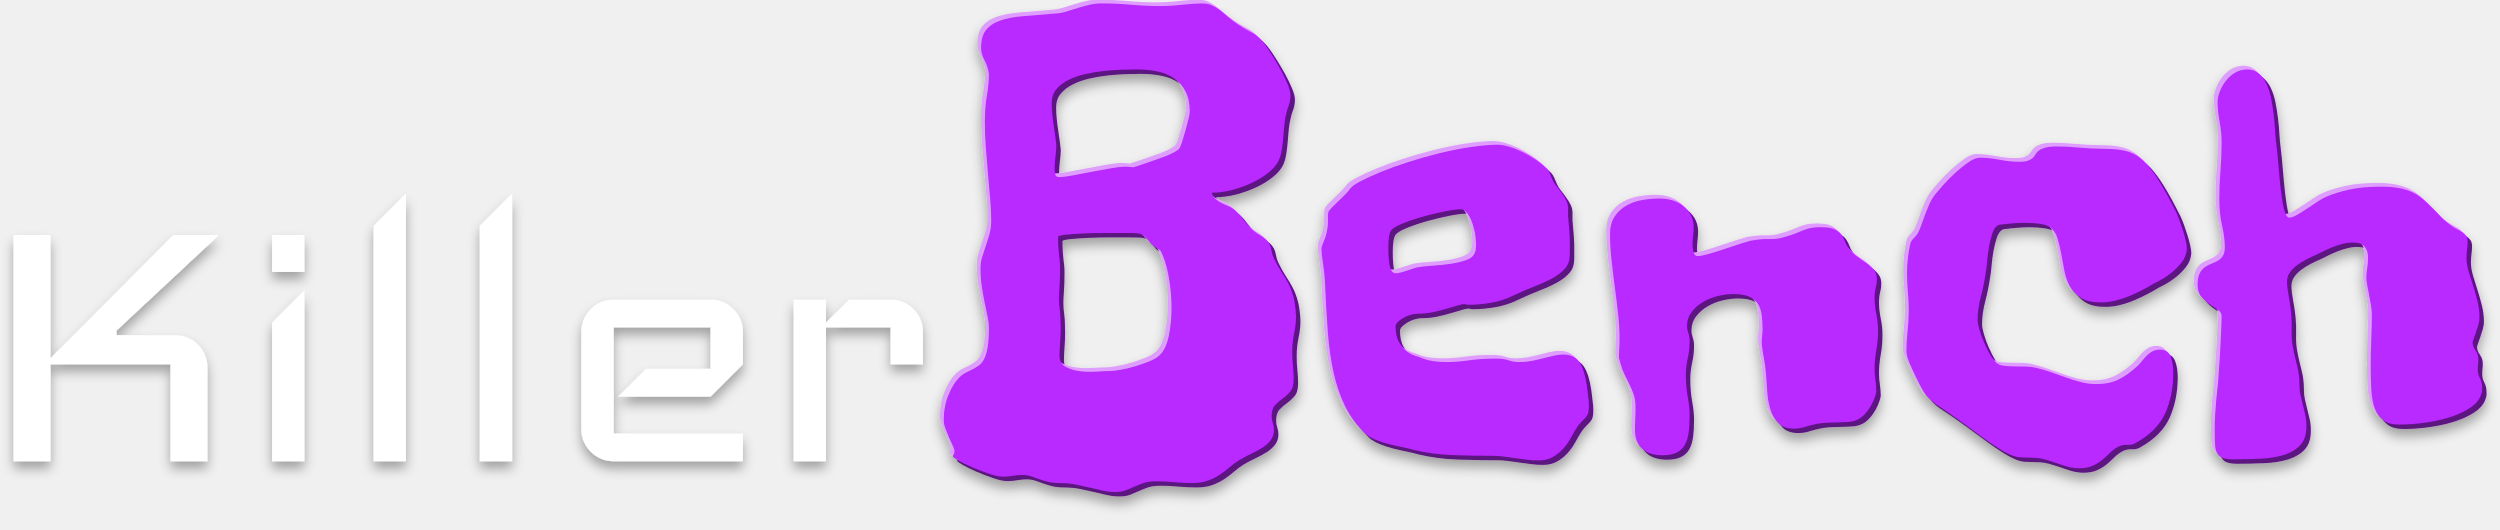
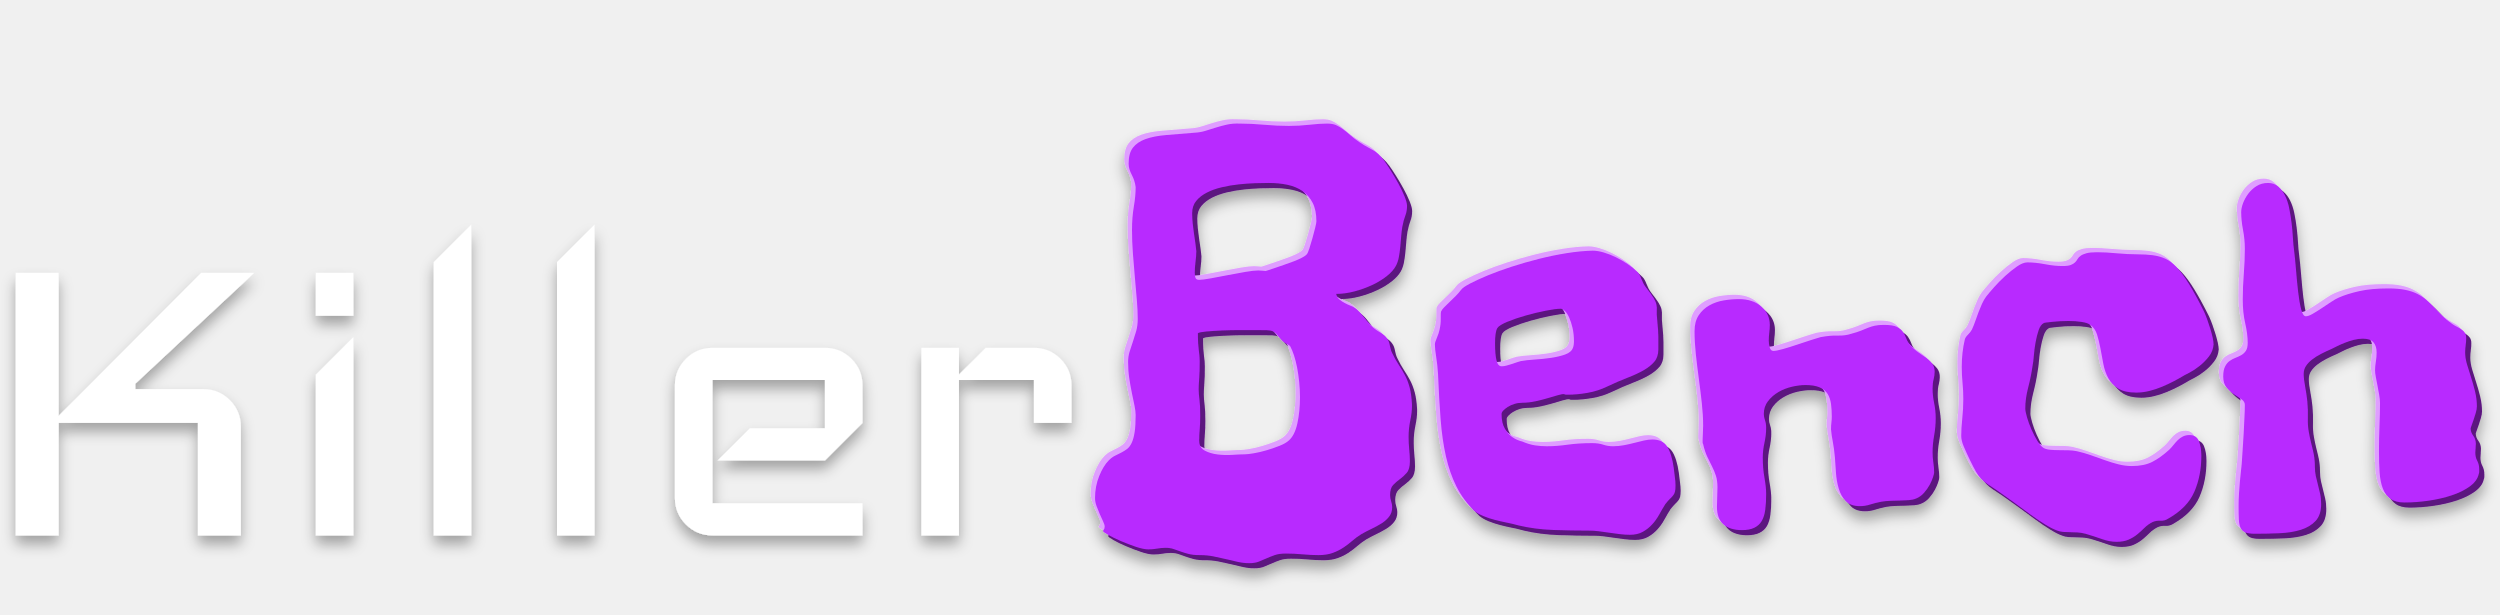
- <svg xmlns="http://www.w3.org/2000/svg" viewBox="0 0 7372 1560" role="img" aria-label="KillerBench">
+ <svg xmlns="http://www.w3.org/2000/svg" viewBox="0 0 6350 1560" role="img" aria-label="KillerBench">
  <defs>
    <filter id="ds" x="-12%" y="-25%" width="124%" height="150%">
      <feDropShadow dx="0" dy="-22" stdDeviation="17" flood-color="#000000" flood-opacity="0.33" />
    </filter>
  </defs>
  <g transform="translate(40,1360) scale(1,-1)" filter="url(#ds)">
    <g fill="#ffffff" transform="scale(1.3612) translate(-90,0)">
      <path d="M535 490 313 283V273H440Q469 273 489.5 252.5Q510 232 510 203V0H430V210H170V0H90V490H170V223L436 490Z" transform="translate(0,0)" />
      <path d="M140 410H70V490H140ZM140 0H70V300L140 370Z" transform="translate(580,0)" />
      <path d="M150 0H80V510L150 580Z" transform="translate(790,0)" />
      <path d="M150 0H80V510L150 580Z" transform="translate(1020,0)" />
      <path d="M420 0H140Q111 0 90.5 20.5Q70 41 70 70V280Q70 309 90.5 329.5Q111 350 140 350H350Q379 350 399.5 329.5Q420 309 420 280V210L350 140H150L210 200H350V290H140V60H420Z" transform="translate(1250,0)" />
      <path d="M350 210H280V290H140V0H70V350H140V300L190 350H280Q309 350 329.5 329.5Q350 309 350 280Z" transform="translate(1710,0)" />
    </g>
    <g transform="translate(13,-13)">
-       <g fill="#5c147f" stroke="#5c147f" stroke-width="0" transform="translate(2736.1,17.5) scale(0.8535)">
+       <g fill="#5c147f" stroke="#5c147f" stroke-width="0" transform="translate(2736.1,13.5) scale(0.6615)">
        <path d="M1225 483V475Q1225 452 1218.5 421.0Q1212 390 1212 358Q1212 334 1214.5 309.0Q1217 284 1217 264Q1217 234 1205.0 220.0Q1193 206 1179.0 196.0Q1165 186 1153.0 173.5Q1141 161 1141 135Q1141 123 1145.0 111.0Q1149 99 1149 88Q1149 67 1137.5 52.0Q1126 37 1108.5 26.0Q1091 15 1070.0 5.0Q1049 -5 1030 -16Q1012 -27 996.0 -41.0Q980 -55 962.0 -67.0Q944 -79 921.0 -87.5Q898 -96 866 -96Q837 -96 804.5 -93.0Q772 -90 741 -90Q715 -90 698.0 -96.0Q681 -102 666.5 -108.5Q652 -115 637.0 -121.0Q622 -127 600 -127Q578 -127 556.0 -122.0Q534 -117 511.0 -111.5Q488 -106 463.0 -101.0Q438 -96 410 -96Q384 -96 367.0 -91.5Q350 -87 336.0 -82.0Q322 -77 309.0 -72.5Q296 -68 279 -68Q263 -68 246.5 -71.0Q230 -74 213 -74Q194 -74 164.5 -64.0Q135 -54 107.0 -42.0Q79 -30 59.0 -18.5Q39 -7 39 -4Q39 -1 42.0 2.5Q45 6 45 14Q45 21 39.0 33.5Q33 46 26.5 61.0Q20 76 14.0 92.0Q8 108 8 123Q8 168 24.0 207.5Q40 247 61 268Q73 280 85.5 286.0Q98 292 109.5 298.0Q121 304 131.0 311.5Q141 319 148.5 334.5Q156 350 160.0 375.5Q164 401 164 442Q164 457 159.5 478.5Q155 500 149.5 526.5Q144 553 139.5 583.0Q135 613 135 645Q135 667 141.0 686.0Q147 705 153.5 724.0Q160 743 166.0 764.0Q172 785 172 811Q172 844 168.5 885.0Q165 926 161.0 970.5Q157 1015 153.5 1061.5Q150 1108 150 1153Q150 1201 157.0 1242.0Q164 1283 164 1317Q161 1342 149.0 1364.5Q137 1387 137 1407Q137 1447 153.5 1468.5Q170 1490 202.0 1501.5Q234 1513 281.5 1517.0Q329 1521 391 1526Q412 1527 431.5 1533.0Q451 1539 471.5 1545.5Q492 1552 514.5 1557.0Q537 1562 563 1561Q607 1561 657.0 1556.5Q707 1552 752 1552Q792 1552 831.5 1556.5Q871 1561 899 1561Q920 1561 933.5 1555.0Q947 1549 960.0 1539.5Q973 1530 987.5 1517.0Q1002 1504 1024 1489Q1042 1477 1054.5 1470.5Q1067 1464 1077.0 1458.0Q1087 1452 1096.5 1443.5Q1106 1435 1118 1419Q1129 1404 1144.0 1380.0Q1159 1356 1173.0 1330.5Q1187 1305 1196.5 1281.5Q1206 1258 1206 1245Q1206 1224 1199.5 1207.5Q1193 1191 1188 1165Q1185 1147 1183.5 1127.0Q1182 1107 1180.0 1086.5Q1178 1066 1174.5 1047.5Q1171 1029 1163 1014Q1152 994 1128.0 975.0Q1104 956 1072.0 941.0Q1040 926 1004.0 916.5Q968 907 934 907Q937 894 946.0 886.0Q955 878 966.5 872.0Q978 866 989.5 861.5Q1001 857 1010 850Q1024 839 1038.0 820.5Q1052 802 1067 786Q1082 771 1102.0 759.5Q1122 748 1130 735Q1137 726 1140.0 709.0Q1143 692 1149 680Q1162 653 1175.0 633.5Q1188 614 1198.5 594.0Q1209 574 1216.0 548.0Q1223 522 1225 483ZM858 1186Q858 1228 844.0 1256.0Q830 1284 805.0 1301.5Q780 1319 746.5 1326.0Q713 1333 674 1333Q652 1333 622.0 1332.0Q592 1331 559.5 1327.5Q527 1324 495.0 1316.5Q463 1309 437.5 1296.0Q412 1283 396.5 1264.0Q381 1245 381 1217Q381 1199 383.0 1178.5Q385 1158 388.0 1138.5Q391 1119 393.5 1101.0Q396 1083 397 1071Q397 1054 394.0 1031.0Q391 1008 391 989Q391 975 394.0 968.0Q397 961 408 961Q421 961 451.5 966.5Q482 972 517.5 979.0Q553 986 585.5 991.5Q618 997 635 997Q644 997 651.5 996.0Q659 995 664 995Q663 995 673.0 998.0Q683 1001 698.5 1006.5Q714 1012 733.5 1018.5Q753 1025 771.0 1032.0Q789 1039 802.5 1046.0Q816 1053 821 1059Q825 1063 831.0 1081.5Q837 1100 843.0 1121.5Q849 1143 853.5 1161.5Q858 1180 858 1186ZM758 705Q755 710 744.0 715.5Q733 721 725 729Q713 744 706.5 751.5Q700 759 691.5 763.0Q683 767 668.5 767.5Q654 768 625 768Q602 768 566.0 768.0Q530 768 495.5 766.5Q461 765 434.5 762.5Q408 760 403 756Q403 733 404.0 717.5Q405 702 406.5 690.5Q408 679 409.0 669.5Q410 660 410 649Q410 606 408.0 582.0Q406 558 406 541Q406 524 409.0 501.5Q412 479 412 438Q412 412 410.0 387.5Q408 363 408 344Q408 317 429.0 305.5Q450 294 478.5 290.5Q507 287 536.0 289.0Q565 291 582 291Q594 291 617.5 295.0Q641 299 666.5 306.5Q692 314 716.0 323.5Q740 333 752 344Q775 364 785.0 410.0Q795 456 795 510Q795 539 792.0 568.5Q789 598 784.0 624.0Q779 650 772.0 671.0Q765 692 758 705Z" transform="translate(0,0)" />
        <path d="M956 240Q958 220 960.5 203.0Q963 186 963 172Q963 156 961.0 148.0Q959 140 954.5 134.0Q950 128 942.5 121.0Q935 114 924 100Q912 81 900.5 60.0Q889 39 873.5 22.0Q858 5 837.5 -6.5Q817 -18 788 -18Q770 -18 749.5 -15.5Q729 -13 708.5 -10.0Q688 -7 668.5 -4.5Q649 -2 633 -2Q564 -2 493.5 0.5Q423 3 360 18Q339 24 316.0 28.5Q293 33 270.0 39.0Q247 45 226.0 53.5Q205 62 190 74Q147 117 121.5 168.0Q96 219 81.5 283.0Q67 347 61.0 425.0Q55 503 51 600Q49 634 44.0 665.0Q39 696 39 713Q39 721 46.5 738.0Q54 755 57 770Q62 792 61.5 813.5Q61 835 63 840Q66 847 75.5 856.5Q85 866 96.5 877.0Q108 888 119.5 899.5Q131 911 139 922Q146 932 173.5 946.5Q201 961 242.0 978.0Q283 995 334.0 1011.5Q385 1028 438.5 1041.5Q492 1055 545.5 1063.5Q599 1072 645 1073Q664 1073 687.5 1066.0Q711 1059 734.5 1047.5Q758 1036 780.0 1021.0Q802 1006 817 991Q825 983 832.0 964.5Q839 946 848 934Q870 906 878.5 892.0Q887 878 889.5 867.0Q892 856 891.0 843.0Q890 830 893 803Q895 782 896.0 768.0Q897 754 897.0 742.0Q897 730 897.0 719.0Q897 708 897 694Q897 665 882.0 647.0Q867 629 841.0 614.0Q815 599 778.5 585.0Q742 571 700 551Q665 534 625.0 527.0Q585 520 551 520Q546 520 543.0 520.0Q540 520 535 522Q528 523 511.0 518.0Q494 513 472.0 506.5Q450 500 424.5 494.5Q399 489 375 489Q359 489 344.5 484.5Q330 480 319.0 473.0Q308 466 301.5 459.0Q295 452 295 446Q295 411 307.5 390.0Q320 369 335 358Q353 345 375 340Q400 329 423.0 325.5Q446 322 469 322Q507 322 548.5 328.0Q590 334 643 334Q668 334 685.5 328.0Q703 322 723 322Q744 322 765.0 326.0Q786 330 805.0 335.0Q824 340 841.5 344.0Q859 348 874 348Q913 348 930.5 321.5Q948 295 956 240ZM569 700Q571 705 572.0 711.0Q573 717 573 723Q573 753 567.5 776.5Q562 800 554.5 816.5Q547 833 538.0 841.5Q529 850 522 850Q503 850 465.0 842.5Q427 835 388.0 824.0Q349 813 317.5 800.0Q286 787 279 776Q274 768 272.0 752.5Q270 737 270 717Q270 675 275.5 652.0Q281 629 295 629Q304 629 315.0 632.0Q326 635 336.5 638.5Q347 642 355.5 645.0Q364 648 369 649Q391 653 423.0 655.0Q455 657 485.5 661.5Q516 666 539.5 674.5Q563 683 569 700Z" transform="translate(1274,0)" />
        <path d="M977 430Q977 396 971.0 363.0Q965 330 965 299Q965 279 968.0 259.5Q971 240 971 221Q971 217 967.0 204.0Q963 191 954.5 175.0Q946 159 932.5 143.5Q919 128 901 121Q889 116 873.5 115.0Q858 114 840.5 113.5Q823 113 804.5 112.5Q786 112 768 109Q743 104 724.5 98.0Q706 92 686 92Q650 92 631.5 111.5Q613 131 604.5 160.0Q596 189 594.0 221.0Q592 253 590 279Q587 313 582.0 338.5Q577 364 575 387Q575 401 576.5 413.0Q578 425 578 436Q578 462 575.0 484.5Q572 507 562.0 523.0Q552 539 531.5 548.0Q511 557 477 557Q453 557 425.0 550.5Q397 544 373.0 530.0Q349 516 333.0 495.0Q317 474 317 446Q317 435 321.5 422.0Q326 409 326 393Q326 365 319.5 335.5Q313 306 313 279Q313 237 319.5 201.0Q326 165 326 139Q326 104 322.5 78.0Q319 52 309.0 35.0Q299 18 280.5 9.0Q262 0 233 0Q187 0 162.0 22.0Q137 44 137 90Q137 107 138.0 125.5Q139 144 139 164Q139 191 133.0 209.0Q127 227 118.5 244.0Q110 261 100.5 280.5Q91 300 84 330Q82 333 82.0 337.0Q82 341 82 346Q82 357 83.0 371.5Q84 386 84 401Q84 441 79.0 487.0Q74 533 67.5 581.0Q61 629 56.0 675.5Q51 722 51 764Q51 801 67.0 825.0Q83 849 108.0 863.0Q133 877 163.0 882.0Q193 887 221 887Q275 887 307.5 858.5Q340 830 340 788Q340 774 338.0 758.5Q336 743 336 727Q336 716 339.5 702.0Q343 688 354 688Q365 688 391.5 695.5Q418 703 447.5 713.0Q477 723 502.0 731.0Q527 739 535 741Q573 748 601.0 747.0Q629 746 653 754Q676 760 690.5 766.0Q705 772 717.5 777.0Q730 782 743.5 785.0Q757 788 778 788Q812 788 827.5 780.5Q843 773 851.0 761.5Q859 750 864.0 736.0Q869 722 881 709Q896 692 912.5 681.0Q929 670 942.5 660.0Q956 650 964.5 638.0Q973 626 973 608Q973 594 969.0 579.0Q965 564 965 543Q965 517 971.0 488.0Q977 459 977 430Z" transform="translate(2259,0)" />
        <path d="M1014 713Q1012 687 996.0 666.5Q980 646 960.5 630.5Q941 615 923.0 605.5Q905 596 901 594Q883 583 861.0 571.5Q839 560 815.0 550.0Q791 540 766.0 534.0Q741 528 717 528Q673 528 648.0 543.5Q623 559 609.5 584.0Q596 609 590.5 639.0Q585 669 579.5 698.0Q574 727 566.5 751.0Q559 775 541 788Q530 796 506.5 799.5Q483 803 457 803Q439 803 422.5 802.0Q406 801 393.0 799.5Q380 798 371.5 797.0Q363 796 362 795Q349 788 342.0 767.0Q335 746 330.5 721.0Q326 696 324.0 671.0Q322 646 319 631Q313 589 302.0 547.0Q291 505 291 467Q291 456 297.5 433.5Q304 411 314.5 387.0Q325 363 337.5 342.5Q350 322 362 315Q371 310 387.0 308.5Q403 307 421.0 307.0Q439 307 457.0 306.5Q475 306 489 303Q516 297 543.0 287.5Q570 278 596.5 268.5Q623 259 649.0 252.5Q675 246 700 246Q747 246 778.5 262.0Q810 278 844 309Q853 318 860.5 327.5Q868 337 876.5 345.5Q885 354 896.0 359.5Q907 365 922 365Q948 365 957.5 342.0Q967 319 967 285Q967 209 940.0 147.0Q913 85 838 43Q825 35 809.5 36.0Q794 37 780 31Q762 22 749.0 9.0Q736 -4 721.5 -16.0Q707 -28 688.0 -36.5Q669 -45 641 -45Q615 -45 585.5 -34.5Q556 -24 522 -14Q507 -10 492.0 -9.0Q477 -8 463.0 -8.0Q449 -8 436.5 -7.0Q424 -6 414 -2Q394 5 366.5 22.0Q339 39 309.0 61.0Q279 83 247.0 106.5Q215 130 186 150Q162 166 147.0 176.0Q132 186 121.5 197.0Q111 208 101.5 224.5Q92 241 78 270Q64 299 54.5 321.5Q45 344 45 362Q45 391 49.0 428.5Q53 466 53 504Q53 535 50.0 565.5Q47 596 47 627Q47 683 59 733Q62 742 71.0 750.5Q80 759 86 770Q93 785 99.0 802.5Q105 820 111.5 837.0Q118 854 125.0 869.5Q132 885 141 897Q152 911 171.5 933.0Q191 955 214.0 976.0Q237 997 259.5 1012.5Q282 1028 299 1028Q330 1028 366.5 1021.0Q403 1014 434 1014Q455 1014 465.5 1018.0Q476 1022 482.0 1028.0Q488 1034 491.5 1040.5Q495 1047 503.0 1053.0Q511 1059 525.5 1063.0Q540 1067 567 1067Q583 1067 602.0 1066.0Q621 1065 641 1063Q686 1059 720.0 1059.0Q754 1059 780.5 1055.5Q807 1052 829.0 1042.0Q851 1032 873.0 1008.5Q895 985 920.0 944.5Q945 904 977 840Q983 827 989.5 809.0Q996 791 1001.5 773.0Q1007 755 1010.5 739.0Q1014 723 1014 713Z" transform="translate(3289,0)" />
        <path d="M1004 215Q998 188 969.5 167.5Q941 147 900.5 133.5Q860 120 812.0 113.0Q764 106 719 106Q685 106 665.5 120.0Q646 134 636.0 159.5Q626 185 623.5 221.5Q621 258 621 303Q621 351 623.0 399.0Q625 447 625 487Q625 501 622.0 518.5Q619 536 615.5 554.0Q612 572 609.0 587.5Q606 603 606 614Q606 628 609.0 646.5Q612 665 612 682Q612 707 600.0 721.0Q588 735 559 735Q542 735 524.5 730.5Q507 726 490.5 719.5Q474 713 461.0 706.5Q448 700 440 696Q419 687 399.5 677.0Q380 667 365.0 655.5Q350 644 341.0 630.5Q332 617 332 600Q332 580 337.5 551.5Q343 523 346 494Q349 462 348.0 431.0Q347 400 352 375Q356 353 360.0 337.0Q364 321 367.5 306.5Q371 292 373.0 277.0Q375 262 375 242Q375 224 378.5 208.0Q382 192 386.5 175.0Q391 158 395.0 140.0Q399 122 399 100Q399 58 377.5 35.0Q356 12 320.5 1.0Q285 -10 239.0 -12.0Q193 -14 145 -14Q121 -14 108.5 -9.0Q96 -4 90.0 8.0Q84 20 83.0 40.5Q82 61 82 92Q82 115 83.5 139.5Q85 164 87.0 186.0Q89 208 91.0 226.0Q93 244 94 254Q95 276 97.5 307.0Q100 338 101.5 370.5Q103 403 104.5 432.5Q106 462 106 481Q106 494 93.0 502.5Q80 511 64.5 521.5Q49 532 36.0 547.5Q23 563 23 590Q23 614 30.0 628.0Q37 642 47.5 649.5Q58 657 70.0 661.5Q82 666 92.5 672.0Q103 678 110.0 688.5Q117 699 117 719Q117 753 107.5 794.0Q98 835 98 885Q98 933 102.0 983.0Q106 1033 106 1081Q106 1116 99.0 1153.0Q92 1190 92 1221Q92 1236 99.0 1255.0Q106 1274 119.0 1291.5Q132 1309 151.0 1321.0Q170 1333 195 1333Q218 1333 234.0 1319.5Q250 1306 260.5 1284.5Q271 1263 276.5 1235.5Q282 1208 285.5 1179.5Q289 1151 290.5 1123.5Q292 1096 295 1075Q299 1043 302.5 999.5Q306 956 310.5 916.5Q315 877 322.0 849.0Q329 821 340 821Q350 821 366.5 830.5Q383 840 401.0 852.0Q419 864 437.0 876.0Q455 888 467 893Q499 907 545.0 917.5Q591 928 657 928Q695 928 722.0 922.5Q749 917 768.5 907.0Q788 897 803.0 884.0Q818 871 832.5 855.5Q847 840 863.5 823.5Q880 807 903 791Q912 785 921.0 780.5Q930 776 938.0 770.5Q946 765 951.0 757.5Q956 750 956 737Q956 725 954.0 710.5Q952 696 952 682Q952 661 959.0 637.0Q966 613 974.5 587.0Q983 561 990.0 532.5Q997 504 997 475Q997 465 993.0 451.0Q989 437 984.5 424.0Q980 411 976.5 401.5Q973 392 973 391Q973 376 983.0 362.5Q993 349 993 332Q993 322 992.0 313.5Q991 305 991 297Q991 280 998.5 266.0Q1006 252 1006 233Q1006 228 1006.0 224.0Q1006 220 1004 215Z" transform="translate(4317,0)" />
      </g>
    </g>
    <g transform="translate(-11,11)">
-       <g fill="#df9eff" stroke="#df9eff" stroke-width="0" transform="translate(2736.1,17.5) scale(0.8535)">
+       <g fill="#df9eff" stroke="#df9eff" stroke-width="0" transform="translate(2736.1,13.5) scale(0.6615)">
        <path d="M1225 483V475Q1225 452 1218.5 421.0Q1212 390 1212 358Q1212 334 1214.5 309.0Q1217 284 1217 264Q1217 234 1205.0 220.0Q1193 206 1179.0 196.0Q1165 186 1153.0 173.5Q1141 161 1141 135Q1141 123 1145.0 111.0Q1149 99 1149 88Q1149 67 1137.5 52.0Q1126 37 1108.5 26.0Q1091 15 1070.0 5.0Q1049 -5 1030 -16Q1012 -27 996.0 -41.0Q980 -55 962.0 -67.0Q944 -79 921.0 -87.5Q898 -96 866 -96Q837 -96 804.5 -93.0Q772 -90 741 -90Q715 -90 698.0 -96.0Q681 -102 666.5 -108.5Q652 -115 637.0 -121.0Q622 -127 600 -127Q578 -127 556.0 -122.0Q534 -117 511.0 -111.5Q488 -106 463.0 -101.0Q438 -96 410 -96Q384 -96 367.0 -91.5Q350 -87 336.0 -82.0Q322 -77 309.0 -72.5Q296 -68 279 -68Q263 -68 246.5 -71.0Q230 -74 213 -74Q194 -74 164.5 -64.0Q135 -54 107.0 -42.0Q79 -30 59.0 -18.5Q39 -7 39 -4Q39 -1 42.0 2.5Q45 6 45 14Q45 21 39.0 33.5Q33 46 26.5 61.0Q20 76 14.0 92.0Q8 108 8 123Q8 168 24.0 207.5Q40 247 61 268Q73 280 85.5 286.0Q98 292 109.5 298.0Q121 304 131.0 311.5Q141 319 148.5 334.5Q156 350 160.0 375.5Q164 401 164 442Q164 457 159.5 478.5Q155 500 149.5 526.5Q144 553 139.5 583.0Q135 613 135 645Q135 667 141.0 686.0Q147 705 153.5 724.0Q160 743 166.0 764.0Q172 785 172 811Q172 844 168.5 885.0Q165 926 161.0 970.5Q157 1015 153.5 1061.5Q150 1108 150 1153Q150 1201 157.0 1242.0Q164 1283 164 1317Q161 1342 149.0 1364.5Q137 1387 137 1407Q137 1447 153.5 1468.5Q170 1490 202.0 1501.5Q234 1513 281.5 1517.0Q329 1521 391 1526Q412 1527 431.5 1533.0Q451 1539 471.5 1545.5Q492 1552 514.5 1557.0Q537 1562 563 1561Q607 1561 657.0 1556.5Q707 1552 752 1552Q792 1552 831.5 1556.5Q871 1561 899 1561Q920 1561 933.5 1555.0Q947 1549 960.0 1539.5Q973 1530 987.5 1517.0Q1002 1504 1024 1489Q1042 1477 1054.5 1470.5Q1067 1464 1077.0 1458.0Q1087 1452 1096.5 1443.5Q1106 1435 1118 1419Q1129 1404 1144.0 1380.0Q1159 1356 1173.0 1330.5Q1187 1305 1196.5 1281.5Q1206 1258 1206 1245Q1206 1224 1199.5 1207.5Q1193 1191 1188 1165Q1185 1147 1183.5 1127.0Q1182 1107 1180.0 1086.5Q1178 1066 1174.5 1047.5Q1171 1029 1163 1014Q1152 994 1128.0 975.0Q1104 956 1072.0 941.0Q1040 926 1004.0 916.5Q968 907 934 907Q937 894 946.0 886.0Q955 878 966.5 872.0Q978 866 989.5 861.5Q1001 857 1010 850Q1024 839 1038.0 820.5Q1052 802 1067 786Q1082 771 1102.0 759.5Q1122 748 1130 735Q1137 726 1140.0 709.0Q1143 692 1149 680Q1162 653 1175.0 633.5Q1188 614 1198.5 594.0Q1209 574 1216.0 548.0Q1223 522 1225 483ZM858 1186Q858 1228 844.0 1256.0Q830 1284 805.0 1301.5Q780 1319 746.5 1326.0Q713 1333 674 1333Q652 1333 622.0 1332.0Q592 1331 559.5 1327.5Q527 1324 495.0 1316.5Q463 1309 437.5 1296.0Q412 1283 396.5 1264.0Q381 1245 381 1217Q381 1199 383.0 1178.5Q385 1158 388.0 1138.5Q391 1119 393.5 1101.0Q396 1083 397 1071Q397 1054 394.0 1031.0Q391 1008 391 989Q391 975 394.0 968.0Q397 961 408 961Q421 961 451.5 966.5Q482 972 517.5 979.0Q553 986 585.5 991.5Q618 997 635 997Q644 997 651.5 996.0Q659 995 664 995Q663 995 673.0 998.0Q683 1001 698.5 1006.5Q714 1012 733.5 1018.5Q753 1025 771.0 1032.0Q789 1039 802.5 1046.0Q816 1053 821 1059Q825 1063 831.0 1081.5Q837 1100 843.0 1121.5Q849 1143 853.5 1161.5Q858 1180 858 1186ZM758 705Q755 710 744.0 715.5Q733 721 725 729Q713 744 706.5 751.5Q700 759 691.5 763.0Q683 767 668.5 767.5Q654 768 625 768Q602 768 566.0 768.0Q530 768 495.5 766.5Q461 765 434.5 762.5Q408 760 403 756Q403 733 404.0 717.5Q405 702 406.5 690.5Q408 679 409.0 669.5Q410 660 410 649Q410 606 408.0 582.0Q406 558 406 541Q406 524 409.0 501.5Q412 479 412 438Q412 412 410.0 387.5Q408 363 408 344Q408 317 429.0 305.5Q450 294 478.5 290.5Q507 287 536.0 289.0Q565 291 582 291Q594 291 617.5 295.0Q641 299 666.5 306.5Q692 314 716.0 323.5Q740 333 752 344Q775 364 785.0 410.0Q795 456 795 510Q795 539 792.0 568.5Q789 598 784.0 624.0Q779 650 772.0 671.0Q765 692 758 705Z" transform="translate(0,0)" />
        <path d="M956 240Q958 220 960.5 203.0Q963 186 963 172Q963 156 961.0 148.0Q959 140 954.5 134.0Q950 128 942.5 121.0Q935 114 924 100Q912 81 900.5 60.0Q889 39 873.5 22.0Q858 5 837.5 -6.5Q817 -18 788 -18Q770 -18 749.5 -15.5Q729 -13 708.5 -10.0Q688 -7 668.5 -4.5Q649 -2 633 -2Q564 -2 493.5 0.5Q423 3 360 18Q339 24 316.0 28.5Q293 33 270.0 39.0Q247 45 226.0 53.5Q205 62 190 74Q147 117 121.5 168.0Q96 219 81.5 283.0Q67 347 61.0 425.0Q55 503 51 600Q49 634 44.0 665.0Q39 696 39 713Q39 721 46.5 738.0Q54 755 57 770Q62 792 61.5 813.5Q61 835 63 840Q66 847 75.5 856.5Q85 866 96.5 877.0Q108 888 119.5 899.5Q131 911 139 922Q146 932 173.5 946.5Q201 961 242.0 978.0Q283 995 334.0 1011.5Q385 1028 438.5 1041.5Q492 1055 545.5 1063.5Q599 1072 645 1073Q664 1073 687.5 1066.0Q711 1059 734.5 1047.5Q758 1036 780.0 1021.0Q802 1006 817 991Q825 983 832.0 964.5Q839 946 848 934Q870 906 878.5 892.0Q887 878 889.5 867.0Q892 856 891.0 843.0Q890 830 893 803Q895 782 896.0 768.0Q897 754 897.0 742.0Q897 730 897.0 719.0Q897 708 897 694Q897 665 882.0 647.0Q867 629 841.0 614.0Q815 599 778.5 585.0Q742 571 700 551Q665 534 625.0 527.0Q585 520 551 520Q546 520 543.0 520.0Q540 520 535 522Q528 523 511.0 518.0Q494 513 472.0 506.5Q450 500 424.5 494.5Q399 489 375 489Q359 489 344.5 484.5Q330 480 319.0 473.0Q308 466 301.5 459.0Q295 452 295 446Q295 411 307.5 390.0Q320 369 335 358Q353 345 375 340Q400 329 423.0 325.5Q446 322 469 322Q507 322 548.5 328.0Q590 334 643 334Q668 334 685.5 328.0Q703 322 723 322Q744 322 765.0 326.0Q786 330 805.0 335.0Q824 340 841.5 344.0Q859 348 874 348Q913 348 930.5 321.5Q948 295 956 240ZM569 700Q571 705 572.0 711.0Q573 717 573 723Q573 753 567.5 776.5Q562 800 554.5 816.5Q547 833 538.0 841.5Q529 850 522 850Q503 850 465.0 842.5Q427 835 388.0 824.0Q349 813 317.5 800.0Q286 787 279 776Q274 768 272.0 752.5Q270 737 270 717Q270 675 275.5 652.0Q281 629 295 629Q304 629 315.0 632.0Q326 635 336.5 638.5Q347 642 355.5 645.0Q364 648 369 649Q391 653 423.0 655.0Q455 657 485.5 661.5Q516 666 539.5 674.5Q563 683 569 700Z" transform="translate(1274,0)" />
        <path d="M977 430Q977 396 971.0 363.0Q965 330 965 299Q965 279 968.0 259.5Q971 240 971 221Q971 217 967.0 204.0Q963 191 954.5 175.0Q946 159 932.5 143.5Q919 128 901 121Q889 116 873.5 115.0Q858 114 840.5 113.5Q823 113 804.5 112.5Q786 112 768 109Q743 104 724.5 98.0Q706 92 686 92Q650 92 631.5 111.5Q613 131 604.5 160.0Q596 189 594.0 221.0Q592 253 590 279Q587 313 582.0 338.5Q577 364 575 387Q575 401 576.5 413.0Q578 425 578 436Q578 462 575.0 484.5Q572 507 562.0 523.0Q552 539 531.5 548.0Q511 557 477 557Q453 557 425.0 550.5Q397 544 373.0 530.0Q349 516 333.0 495.0Q317 474 317 446Q317 435 321.5 422.0Q326 409 326 393Q326 365 319.5 335.5Q313 306 313 279Q313 237 319.5 201.0Q326 165 326 139Q326 104 322.5 78.0Q319 52 309.0 35.0Q299 18 280.5 9.0Q262 0 233 0Q187 0 162.0 22.0Q137 44 137 90Q137 107 138.0 125.5Q139 144 139 164Q139 191 133.0 209.0Q127 227 118.5 244.0Q110 261 100.5 280.5Q91 300 84 330Q82 333 82.0 337.0Q82 341 82 346Q82 357 83.0 371.5Q84 386 84 401Q84 441 79.0 487.0Q74 533 67.5 581.0Q61 629 56.0 675.5Q51 722 51 764Q51 801 67.0 825.0Q83 849 108.0 863.0Q133 877 163.0 882.0Q193 887 221 887Q275 887 307.5 858.5Q340 830 340 788Q340 774 338.0 758.5Q336 743 336 727Q336 716 339.5 702.0Q343 688 354 688Q365 688 391.5 695.5Q418 703 447.5 713.0Q477 723 502.0 731.0Q527 739 535 741Q573 748 601.0 747.0Q629 746 653 754Q676 760 690.5 766.0Q705 772 717.5 777.0Q730 782 743.5 785.0Q757 788 778 788Q812 788 827.5 780.5Q843 773 851.0 761.5Q859 750 864.0 736.0Q869 722 881 709Q896 692 912.5 681.0Q929 670 942.5 660.0Q956 650 964.5 638.0Q973 626 973 608Q973 594 969.0 579.0Q965 564 965 543Q965 517 971.0 488.0Q977 459 977 430Z" transform="translate(2259,0)" />
        <path d="M1014 713Q1012 687 996.0 666.5Q980 646 960.5 630.5Q941 615 923.0 605.5Q905 596 901 594Q883 583 861.0 571.5Q839 560 815.0 550.0Q791 540 766.0 534.0Q741 528 717 528Q673 528 648.0 543.5Q623 559 609.5 584.0Q596 609 590.5 639.0Q585 669 579.5 698.0Q574 727 566.5 751.0Q559 775 541 788Q530 796 506.5 799.5Q483 803 457 803Q439 803 422.5 802.0Q406 801 393.0 799.5Q380 798 371.5 797.0Q363 796 362 795Q349 788 342.0 767.0Q335 746 330.5 721.0Q326 696 324.0 671.0Q322 646 319 631Q313 589 302.0 547.0Q291 505 291 467Q291 456 297.5 433.5Q304 411 314.5 387.0Q325 363 337.5 342.5Q350 322 362 315Q371 310 387.0 308.5Q403 307 421.0 307.0Q439 307 457.0 306.5Q475 306 489 303Q516 297 543.0 287.5Q570 278 596.5 268.5Q623 259 649.0 252.5Q675 246 700 246Q747 246 778.5 262.0Q810 278 844 309Q853 318 860.5 327.5Q868 337 876.5 345.5Q885 354 896.0 359.5Q907 365 922 365Q948 365 957.5 342.0Q967 319 967 285Q967 209 940.0 147.0Q913 85 838 43Q825 35 809.5 36.0Q794 37 780 31Q762 22 749.0 9.0Q736 -4 721.5 -16.0Q707 -28 688.0 -36.5Q669 -45 641 -45Q615 -45 585.5 -34.5Q556 -24 522 -14Q507 -10 492.0 -9.0Q477 -8 463.0 -8.0Q449 -8 436.5 -7.0Q424 -6 414 -2Q394 5 366.5 22.0Q339 39 309.0 61.0Q279 83 247.0 106.5Q215 130 186 150Q162 166 147.0 176.0Q132 186 121.5 197.0Q111 208 101.5 224.5Q92 241 78 270Q64 299 54.5 321.5Q45 344 45 362Q45 391 49.0 428.5Q53 466 53 504Q53 535 50.0 565.5Q47 596 47 627Q47 683 59 733Q62 742 71.0 750.5Q80 759 86 770Q93 785 99.0 802.5Q105 820 111.5 837.0Q118 854 125.0 869.5Q132 885 141 897Q152 911 171.5 933.0Q191 955 214.0 976.0Q237 997 259.5 1012.5Q282 1028 299 1028Q330 1028 366.5 1021.0Q403 1014 434 1014Q455 1014 465.5 1018.0Q476 1022 482.0 1028.0Q488 1034 491.5 1040.5Q495 1047 503.0 1053.0Q511 1059 525.5 1063.0Q540 1067 567 1067Q583 1067 602.0 1066.0Q621 1065 641 1063Q686 1059 720.0 1059.0Q754 1059 780.5 1055.5Q807 1052 829.0 1042.0Q851 1032 873.0 1008.5Q895 985 920.0 944.5Q945 904 977 840Q983 827 989.5 809.0Q996 791 1001.5 773.0Q1007 755 1010.5 739.0Q1014 723 1014 713Z" transform="translate(3289,0)" />
        <path d="M1004 215Q998 188 969.5 167.5Q941 147 900.5 133.5Q860 120 812.0 113.0Q764 106 719 106Q685 106 665.5 120.0Q646 134 636.0 159.5Q626 185 623.5 221.5Q621 258 621 303Q621 351 623.0 399.0Q625 447 625 487Q625 501 622.0 518.5Q619 536 615.5 554.0Q612 572 609.0 587.5Q606 603 606 614Q606 628 609.0 646.5Q612 665 612 682Q612 707 600.0 721.0Q588 735 559 735Q542 735 524.5 730.5Q507 726 490.5 719.5Q474 713 461.0 706.5Q448 700 440 696Q419 687 399.5 677.0Q380 667 365.0 655.5Q350 644 341.0 630.5Q332 617 332 600Q332 580 337.5 551.5Q343 523 346 494Q349 462 348.0 431.0Q347 400 352 375Q356 353 360.0 337.0Q364 321 367.5 306.5Q371 292 373.0 277.0Q375 262 375 242Q375 224 378.5 208.0Q382 192 386.5 175.0Q391 158 395.0 140.0Q399 122 399 100Q399 58 377.5 35.0Q356 12 320.5 1.0Q285 -10 239.0 -12.0Q193 -14 145 -14Q121 -14 108.5 -9.0Q96 -4 90.0 8.0Q84 20 83.0 40.5Q82 61 82 92Q82 115 83.5 139.5Q85 164 87.0 186.0Q89 208 91.0 226.0Q93 244 94 254Q95 276 97.5 307.0Q100 338 101.5 370.5Q103 403 104.5 432.5Q106 462 106 481Q106 494 93.0 502.5Q80 511 64.5 521.5Q49 532 36.0 547.5Q23 563 23 590Q23 614 30.0 628.0Q37 642 47.5 649.5Q58 657 70.0 661.5Q82 666 92.5 672.0Q103 678 110.0 688.5Q117 699 117 719Q117 753 107.5 794.0Q98 835 98 885Q98 933 102.0 983.0Q106 1033 106 1081Q106 1116 99.0 1153.0Q92 1190 92 1221Q92 1236 99.0 1255.0Q106 1274 119.0 1291.5Q132 1309 151.0 1321.0Q170 1333 195 1333Q218 1333 234.0 1319.5Q250 1306 260.5 1284.5Q271 1263 276.5 1235.5Q282 1208 285.5 1179.5Q289 1151 290.5 1123.5Q292 1096 295 1075Q299 1043 302.5 999.5Q306 956 310.5 916.5Q315 877 322.0 849.0Q329 821 340 821Q350 821 366.5 830.5Q383 840 401.0 852.0Q419 864 437.0 876.0Q455 888 467 893Q499 907 545.0 917.5Q591 928 657 928Q695 928 722.0 922.5Q749 917 768.5 907.0Q788 897 803.0 884.0Q818 871 832.5 855.5Q847 840 863.5 823.5Q880 807 903 791Q912 785 921.0 780.5Q930 776 938.0 770.5Q946 765 951.0 757.5Q956 750 956 737Q956 725 954.0 710.5Q952 696 952 682Q952 661 959.0 637.0Q966 613 974.5 587.0Q983 561 990.0 532.5Q997 504 997 475Q997 465 993.0 451.0Q989 437 984.5 424.0Q980 411 976.5 401.5Q973 392 973 391Q973 376 983.0 362.5Q993 349 993 332Q993 322 992.0 313.5Q991 305 991 297Q991 280 998.5 266.0Q1006 252 1006 233Q1006 228 1006.0 224.0Q1006 220 1004 215Z" transform="translate(4317,0)" />
      </g>
    </g>
-     <g fill="#b829ff" stroke="#b829ff" stroke-width="0" transform="translate(2736.1,17.5) scale(0.8535)">
+     <g fill="#b829ff" stroke="#b829ff" stroke-width="0" transform="translate(2736.1,13.5) scale(0.6615)">
      <path d="M1225 483V475Q1225 452 1218.5 421.0Q1212 390 1212 358Q1212 334 1214.5 309.0Q1217 284 1217 264Q1217 234 1205.0 220.0Q1193 206 1179.0 196.0Q1165 186 1153.0 173.5Q1141 161 1141 135Q1141 123 1145.0 111.0Q1149 99 1149 88Q1149 67 1137.5 52.0Q1126 37 1108.5 26.0Q1091 15 1070.0 5.0Q1049 -5 1030 -16Q1012 -27 996.0 -41.0Q980 -55 962.0 -67.0Q944 -79 921.0 -87.5Q898 -96 866 -96Q837 -96 804.5 -93.0Q772 -90 741 -90Q715 -90 698.0 -96.0Q681 -102 666.5 -108.5Q652 -115 637.0 -121.0Q622 -127 600 -127Q578 -127 556.0 -122.0Q534 -117 511.0 -111.5Q488 -106 463.0 -101.0Q438 -96 410 -96Q384 -96 367.0 -91.5Q350 -87 336.0 -82.0Q322 -77 309.0 -72.5Q296 -68 279 -68Q263 -68 246.5 -71.0Q230 -74 213 -74Q194 -74 164.5 -64.0Q135 -54 107.0 -42.0Q79 -30 59.0 -18.5Q39 -7 39 -4Q39 -1 42.0 2.5Q45 6 45 14Q45 21 39.0 33.5Q33 46 26.5 61.0Q20 76 14.0 92.0Q8 108 8 123Q8 168 24.0 207.5Q40 247 61 268Q73 280 85.5 286.0Q98 292 109.5 298.0Q121 304 131.0 311.5Q141 319 148.5 334.5Q156 350 160.0 375.5Q164 401 164 442Q164 457 159.5 478.5Q155 500 149.5 526.5Q144 553 139.5 583.0Q135 613 135 645Q135 667 141.0 686.0Q147 705 153.5 724.0Q160 743 166.0 764.0Q172 785 172 811Q172 844 168.5 885.0Q165 926 161.0 970.5Q157 1015 153.5 1061.5Q150 1108 150 1153Q150 1201 157.0 1242.0Q164 1283 164 1317Q161 1342 149.0 1364.5Q137 1387 137 1407Q137 1447 153.5 1468.5Q170 1490 202.0 1501.5Q234 1513 281.5 1517.0Q329 1521 391 1526Q412 1527 431.5 1533.0Q451 1539 471.5 1545.5Q492 1552 514.5 1557.0Q537 1562 563 1561Q607 1561 657.0 1556.5Q707 1552 752 1552Q792 1552 831.5 1556.5Q871 1561 899 1561Q920 1561 933.5 1555.0Q947 1549 960.0 1539.5Q973 1530 987.5 1517.0Q1002 1504 1024 1489Q1042 1477 1054.5 1470.5Q1067 1464 1077.0 1458.0Q1087 1452 1096.5 1443.5Q1106 1435 1118 1419Q1129 1404 1144.0 1380.0Q1159 1356 1173.0 1330.5Q1187 1305 1196.5 1281.5Q1206 1258 1206 1245Q1206 1224 1199.5 1207.5Q1193 1191 1188 1165Q1185 1147 1183.5 1127.0Q1182 1107 1180.0 1086.5Q1178 1066 1174.5 1047.5Q1171 1029 1163 1014Q1152 994 1128.0 975.0Q1104 956 1072.0 941.0Q1040 926 1004.0 916.5Q968 907 934 907Q937 894 946.0 886.0Q955 878 966.5 872.0Q978 866 989.5 861.5Q1001 857 1010 850Q1024 839 1038.0 820.5Q1052 802 1067 786Q1082 771 1102.0 759.5Q1122 748 1130 735Q1137 726 1140.0 709.0Q1143 692 1149 680Q1162 653 1175.0 633.5Q1188 614 1198.5 594.0Q1209 574 1216.0 548.0Q1223 522 1225 483ZM858 1186Q858 1228 844.0 1256.0Q830 1284 805.0 1301.5Q780 1319 746.5 1326.0Q713 1333 674 1333Q652 1333 622.0 1332.0Q592 1331 559.5 1327.5Q527 1324 495.0 1316.5Q463 1309 437.5 1296.0Q412 1283 396.5 1264.0Q381 1245 381 1217Q381 1199 383.0 1178.5Q385 1158 388.0 1138.5Q391 1119 393.5 1101.0Q396 1083 397 1071Q397 1054 394.0 1031.0Q391 1008 391 989Q391 975 394.0 968.0Q397 961 408 961Q421 961 451.5 966.5Q482 972 517.5 979.0Q553 986 585.5 991.5Q618 997 635 997Q644 997 651.5 996.0Q659 995 664 995Q663 995 673.0 998.0Q683 1001 698.5 1006.5Q714 1012 733.5 1018.5Q753 1025 771.0 1032.0Q789 1039 802.5 1046.0Q816 1053 821 1059Q825 1063 831.0 1081.5Q837 1100 843.0 1121.5Q849 1143 853.5 1161.5Q858 1180 858 1186ZM758 705Q755 710 744.0 715.5Q733 721 725 729Q713 744 706.5 751.5Q700 759 691.5 763.0Q683 767 668.5 767.5Q654 768 625 768Q602 768 566.0 768.0Q530 768 495.5 766.5Q461 765 434.5 762.5Q408 760 403 756Q403 733 404.0 717.5Q405 702 406.5 690.5Q408 679 409.0 669.5Q410 660 410 649Q410 606 408.0 582.0Q406 558 406 541Q406 524 409.0 501.5Q412 479 412 438Q412 412 410.0 387.5Q408 363 408 344Q408 317 429.0 305.5Q450 294 478.5 290.5Q507 287 536.0 289.0Q565 291 582 291Q594 291 617.5 295.0Q641 299 666.5 306.5Q692 314 716.0 323.5Q740 333 752 344Q775 364 785.0 410.0Q795 456 795 510Q795 539 792.0 568.5Q789 598 784.0 624.0Q779 650 772.0 671.0Q765 692 758 705Z" transform="translate(0,0)" />
      <path d="M956 240Q958 220 960.5 203.0Q963 186 963 172Q963 156 961.0 148.0Q959 140 954.5 134.0Q950 128 942.5 121.0Q935 114 924 100Q912 81 900.5 60.0Q889 39 873.5 22.0Q858 5 837.5 -6.5Q817 -18 788 -18Q770 -18 749.5 -15.5Q729 -13 708.5 -10.0Q688 -7 668.5 -4.5Q649 -2 633 -2Q564 -2 493.5 0.5Q423 3 360 18Q339 24 316.0 28.5Q293 33 270.0 39.0Q247 45 226.0 53.5Q205 62 190 74Q147 117 121.5 168.0Q96 219 81.5 283.0Q67 347 61.0 425.0Q55 503 51 600Q49 634 44.0 665.0Q39 696 39 713Q39 721 46.5 738.0Q54 755 57 770Q62 792 61.5 813.5Q61 835 63 840Q66 847 75.5 856.5Q85 866 96.5 877.0Q108 888 119.5 899.5Q131 911 139 922Q146 932 173.5 946.5Q201 961 242.0 978.0Q283 995 334.0 1011.5Q385 1028 438.5 1041.5Q492 1055 545.5 1063.5Q599 1072 645 1073Q664 1073 687.5 1066.0Q711 1059 734.5 1047.5Q758 1036 780.0 1021.0Q802 1006 817 991Q825 983 832.0 964.5Q839 946 848 934Q870 906 878.5 892.0Q887 878 889.5 867.0Q892 856 891.0 843.0Q890 830 893 803Q895 782 896.0 768.0Q897 754 897.0 742.0Q897 730 897.0 719.0Q897 708 897 694Q897 665 882.0 647.0Q867 629 841.0 614.0Q815 599 778.5 585.0Q742 571 700 551Q665 534 625.0 527.0Q585 520 551 520Q546 520 543.0 520.0Q540 520 535 522Q528 523 511.0 518.0Q494 513 472.0 506.5Q450 500 424.5 494.5Q399 489 375 489Q359 489 344.5 484.5Q330 480 319.0 473.0Q308 466 301.5 459.0Q295 452 295 446Q295 411 307.5 390.0Q320 369 335 358Q353 345 375 340Q400 329 423.0 325.5Q446 322 469 322Q507 322 548.5 328.0Q590 334 643 334Q668 334 685.5 328.0Q703 322 723 322Q744 322 765.0 326.0Q786 330 805.0 335.0Q824 340 841.5 344.0Q859 348 874 348Q913 348 930.5 321.5Q948 295 956 240ZM569 700Q571 705 572.0 711.0Q573 717 573 723Q573 753 567.5 776.5Q562 800 554.5 816.5Q547 833 538.0 841.5Q529 850 522 850Q503 850 465.0 842.5Q427 835 388.0 824.0Q349 813 317.5 800.0Q286 787 279 776Q274 768 272.0 752.5Q270 737 270 717Q270 675 275.5 652.0Q281 629 295 629Q304 629 315.0 632.0Q326 635 336.5 638.5Q347 642 355.5 645.0Q364 648 369 649Q391 653 423.0 655.0Q455 657 485.5 661.5Q516 666 539.5 674.5Q563 683 569 700Z" transform="translate(1274,0)" />
      <path d="M977 430Q977 396 971.0 363.0Q965 330 965 299Q965 279 968.0 259.5Q971 240 971 221Q971 217 967.0 204.0Q963 191 954.5 175.0Q946 159 932.5 143.5Q919 128 901 121Q889 116 873.5 115.0Q858 114 840.5 113.5Q823 113 804.5 112.5Q786 112 768 109Q743 104 724.5 98.0Q706 92 686 92Q650 92 631.5 111.5Q613 131 604.5 160.0Q596 189 594.0 221.0Q592 253 590 279Q587 313 582.0 338.5Q577 364 575 387Q575 401 576.5 413.0Q578 425 578 436Q578 462 575.0 484.5Q572 507 562.0 523.0Q552 539 531.5 548.0Q511 557 477 557Q453 557 425.0 550.5Q397 544 373.0 530.0Q349 516 333.0 495.0Q317 474 317 446Q317 435 321.5 422.0Q326 409 326 393Q326 365 319.5 335.5Q313 306 313 279Q313 237 319.5 201.0Q326 165 326 139Q326 104 322.5 78.0Q319 52 309.0 35.0Q299 18 280.5 9.0Q262 0 233 0Q187 0 162.0 22.0Q137 44 137 90Q137 107 138.0 125.5Q139 144 139 164Q139 191 133.0 209.0Q127 227 118.5 244.0Q110 261 100.5 280.5Q91 300 84 330Q82 333 82.0 337.0Q82 341 82 346Q82 357 83.0 371.5Q84 386 84 401Q84 441 79.0 487.0Q74 533 67.5 581.0Q61 629 56.0 675.5Q51 722 51 764Q51 801 67.0 825.0Q83 849 108.0 863.0Q133 877 163.0 882.0Q193 887 221 887Q275 887 307.5 858.5Q340 830 340 788Q340 774 338.0 758.5Q336 743 336 727Q336 716 339.5 702.0Q343 688 354 688Q365 688 391.5 695.5Q418 703 447.5 713.0Q477 723 502.0 731.0Q527 739 535 741Q573 748 601.0 747.0Q629 746 653 754Q676 760 690.5 766.0Q705 772 717.5 777.0Q730 782 743.5 785.0Q757 788 778 788Q812 788 827.5 780.5Q843 773 851.0 761.5Q859 750 864.0 736.0Q869 722 881 709Q896 692 912.5 681.0Q929 670 942.5 660.0Q956 650 964.5 638.0Q973 626 973 608Q973 594 969.0 579.0Q965 564 965 543Q965 517 971.0 488.0Q977 459 977 430Z" transform="translate(2259,0)" />
      <path d="M1014 713Q1012 687 996.0 666.5Q980 646 960.5 630.5Q941 615 923.0 605.5Q905 596 901 594Q883 583 861.0 571.5Q839 560 815.0 550.0Q791 540 766.0 534.0Q741 528 717 528Q673 528 648.0 543.5Q623 559 609.5 584.0Q596 609 590.5 639.0Q585 669 579.5 698.0Q574 727 566.5 751.0Q559 775 541 788Q530 796 506.5 799.5Q483 803 457 803Q439 803 422.5 802.0Q406 801 393.0 799.5Q380 798 371.5 797.0Q363 796 362 795Q349 788 342.0 767.0Q335 746 330.5 721.0Q326 696 324.0 671.0Q322 646 319 631Q313 589 302.0 547.0Q291 505 291 467Q291 456 297.5 433.5Q304 411 314.5 387.0Q325 363 337.5 342.5Q350 322 362 315Q371 310 387.0 308.5Q403 307 421.0 307.0Q439 307 457.0 306.5Q475 306 489 303Q516 297 543.0 287.5Q570 278 596.5 268.5Q623 259 649.0 252.5Q675 246 700 246Q747 246 778.5 262.0Q810 278 844 309Q853 318 860.5 327.5Q868 337 876.5 345.5Q885 354 896.0 359.5Q907 365 922 365Q948 365 957.5 342.0Q967 319 967 285Q967 209 940.0 147.0Q913 85 838 43Q825 35 809.5 36.0Q794 37 780 31Q762 22 749.0 9.0Q736 -4 721.5 -16.0Q707 -28 688.0 -36.5Q669 -45 641 -45Q615 -45 585.5 -34.5Q556 -24 522 -14Q507 -10 492.0 -9.0Q477 -8 463.0 -8.0Q449 -8 436.5 -7.0Q424 -6 414 -2Q394 5 366.5 22.0Q339 39 309.0 61.0Q279 83 247.0 106.5Q215 130 186 150Q162 166 147.0 176.0Q132 186 121.5 197.0Q111 208 101.5 224.5Q92 241 78 270Q64 299 54.5 321.5Q45 344 45 362Q45 391 49.0 428.5Q53 466 53 504Q53 535 50.0 565.5Q47 596 47 627Q47 683 59 733Q62 742 71.0 750.5Q80 759 86 770Q93 785 99.0 802.5Q105 820 111.5 837.0Q118 854 125.0 869.5Q132 885 141 897Q152 911 171.5 933.0Q191 955 214.0 976.0Q237 997 259.5 1012.5Q282 1028 299 1028Q330 1028 366.5 1021.0Q403 1014 434 1014Q455 1014 465.5 1018.0Q476 1022 482.0 1028.0Q488 1034 491.5 1040.5Q495 1047 503.0 1053.0Q511 1059 525.5 1063.0Q540 1067 567 1067Q583 1067 602.0 1066.0Q621 1065 641 1063Q686 1059 720.0 1059.0Q754 1059 780.5 1055.5Q807 1052 829.0 1042.0Q851 1032 873.0 1008.5Q895 985 920.0 944.5Q945 904 977 840Q983 827 989.5 809.0Q996 791 1001.5 773.0Q1007 755 1010.5 739.0Q1014 723 1014 713Z" transform="translate(3289,0)" />
      <path d="M1004 215Q998 188 969.5 167.5Q941 147 900.5 133.5Q860 120 812.0 113.0Q764 106 719 106Q685 106 665.5 120.0Q646 134 636.0 159.5Q626 185 623.5 221.5Q621 258 621 303Q621 351 623.0 399.0Q625 447 625 487Q625 501 622.0 518.5Q619 536 615.5 554.0Q612 572 609.0 587.5Q606 603 606 614Q606 628 609.0 646.5Q612 665 612 682Q612 707 600.0 721.0Q588 735 559 735Q542 735 524.5 730.5Q507 726 490.5 719.5Q474 713 461.0 706.5Q448 700 440 696Q419 687 399.5 677.0Q380 667 365.0 655.5Q350 644 341.0 630.5Q332 617 332 600Q332 580 337.5 551.5Q343 523 346 494Q349 462 348.0 431.0Q347 400 352 375Q356 353 360.0 337.0Q364 321 367.5 306.5Q371 292 373.0 277.0Q375 262 375 242Q375 224 378.5 208.0Q382 192 386.5 175.0Q391 158 395.0 140.0Q399 122 399 100Q399 58 377.5 35.0Q356 12 320.5 1.0Q285 -10 239.0 -12.0Q193 -14 145 -14Q121 -14 108.5 -9.0Q96 -4 90.0 8.0Q84 20 83.0 40.5Q82 61 82 92Q82 115 83.5 139.5Q85 164 87.0 186.0Q89 208 91.0 226.0Q93 244 94 254Q95 276 97.5 307.0Q100 338 101.5 370.5Q103 403 104.5 432.5Q106 462 106 481Q106 494 93.0 502.5Q80 511 64.5 521.5Q49 532 36.0 547.5Q23 563 23 590Q23 614 30.0 628.0Q37 642 47.5 649.5Q58 657 70.0 661.5Q82 666 92.5 672.0Q103 678 110.0 688.5Q117 699 117 719Q117 753 107.5 794.0Q98 835 98 885Q98 933 102.0 983.0Q106 1033 106 1081Q106 1116 99.0 1153.0Q92 1190 92 1221Q92 1236 99.0 1255.0Q106 1274 119.0 1291.5Q132 1309 151.0 1321.0Q170 1333 195 1333Q218 1333 234.0 1319.5Q250 1306 260.5 1284.5Q271 1263 276.5 1235.5Q282 1208 285.5 1179.5Q289 1151 290.5 1123.5Q292 1096 295 1075Q299 1043 302.5 999.5Q306 956 310.5 916.5Q315 877 322.0 849.0Q329 821 340 821Q350 821 366.5 830.5Q383 840 401.0 852.0Q419 864 437.0 876.0Q455 888 467 893Q499 907 545.0 917.5Q591 928 657 928Q695 928 722.0 922.5Q749 917 768.5 907.0Q788 897 803.0 884.0Q818 871 832.5 855.5Q847 840 863.5 823.5Q880 807 903 791Q912 785 921.0 780.5Q930 776 938.0 770.5Q946 765 951.0 757.5Q956 750 956 737Q956 725 954.0 710.5Q952 696 952 682Q952 661 959.0 637.0Q966 613 974.5 587.0Q983 561 990.0 532.5Q997 504 997 475Q997 465 993.0 451.0Q989 437 984.5 424.0Q980 411 976.5 401.5Q973 392 973 391Q973 376 983.0 362.5Q993 349 993 332Q993 322 992.0 313.5Q991 305 991 297Q991 280 998.5 266.0Q1006 252 1006 233Q1006 228 1006.0 224.0Q1006 220 1004 215Z" transform="translate(4317,0)" />
    </g>
  </g>
</svg>
